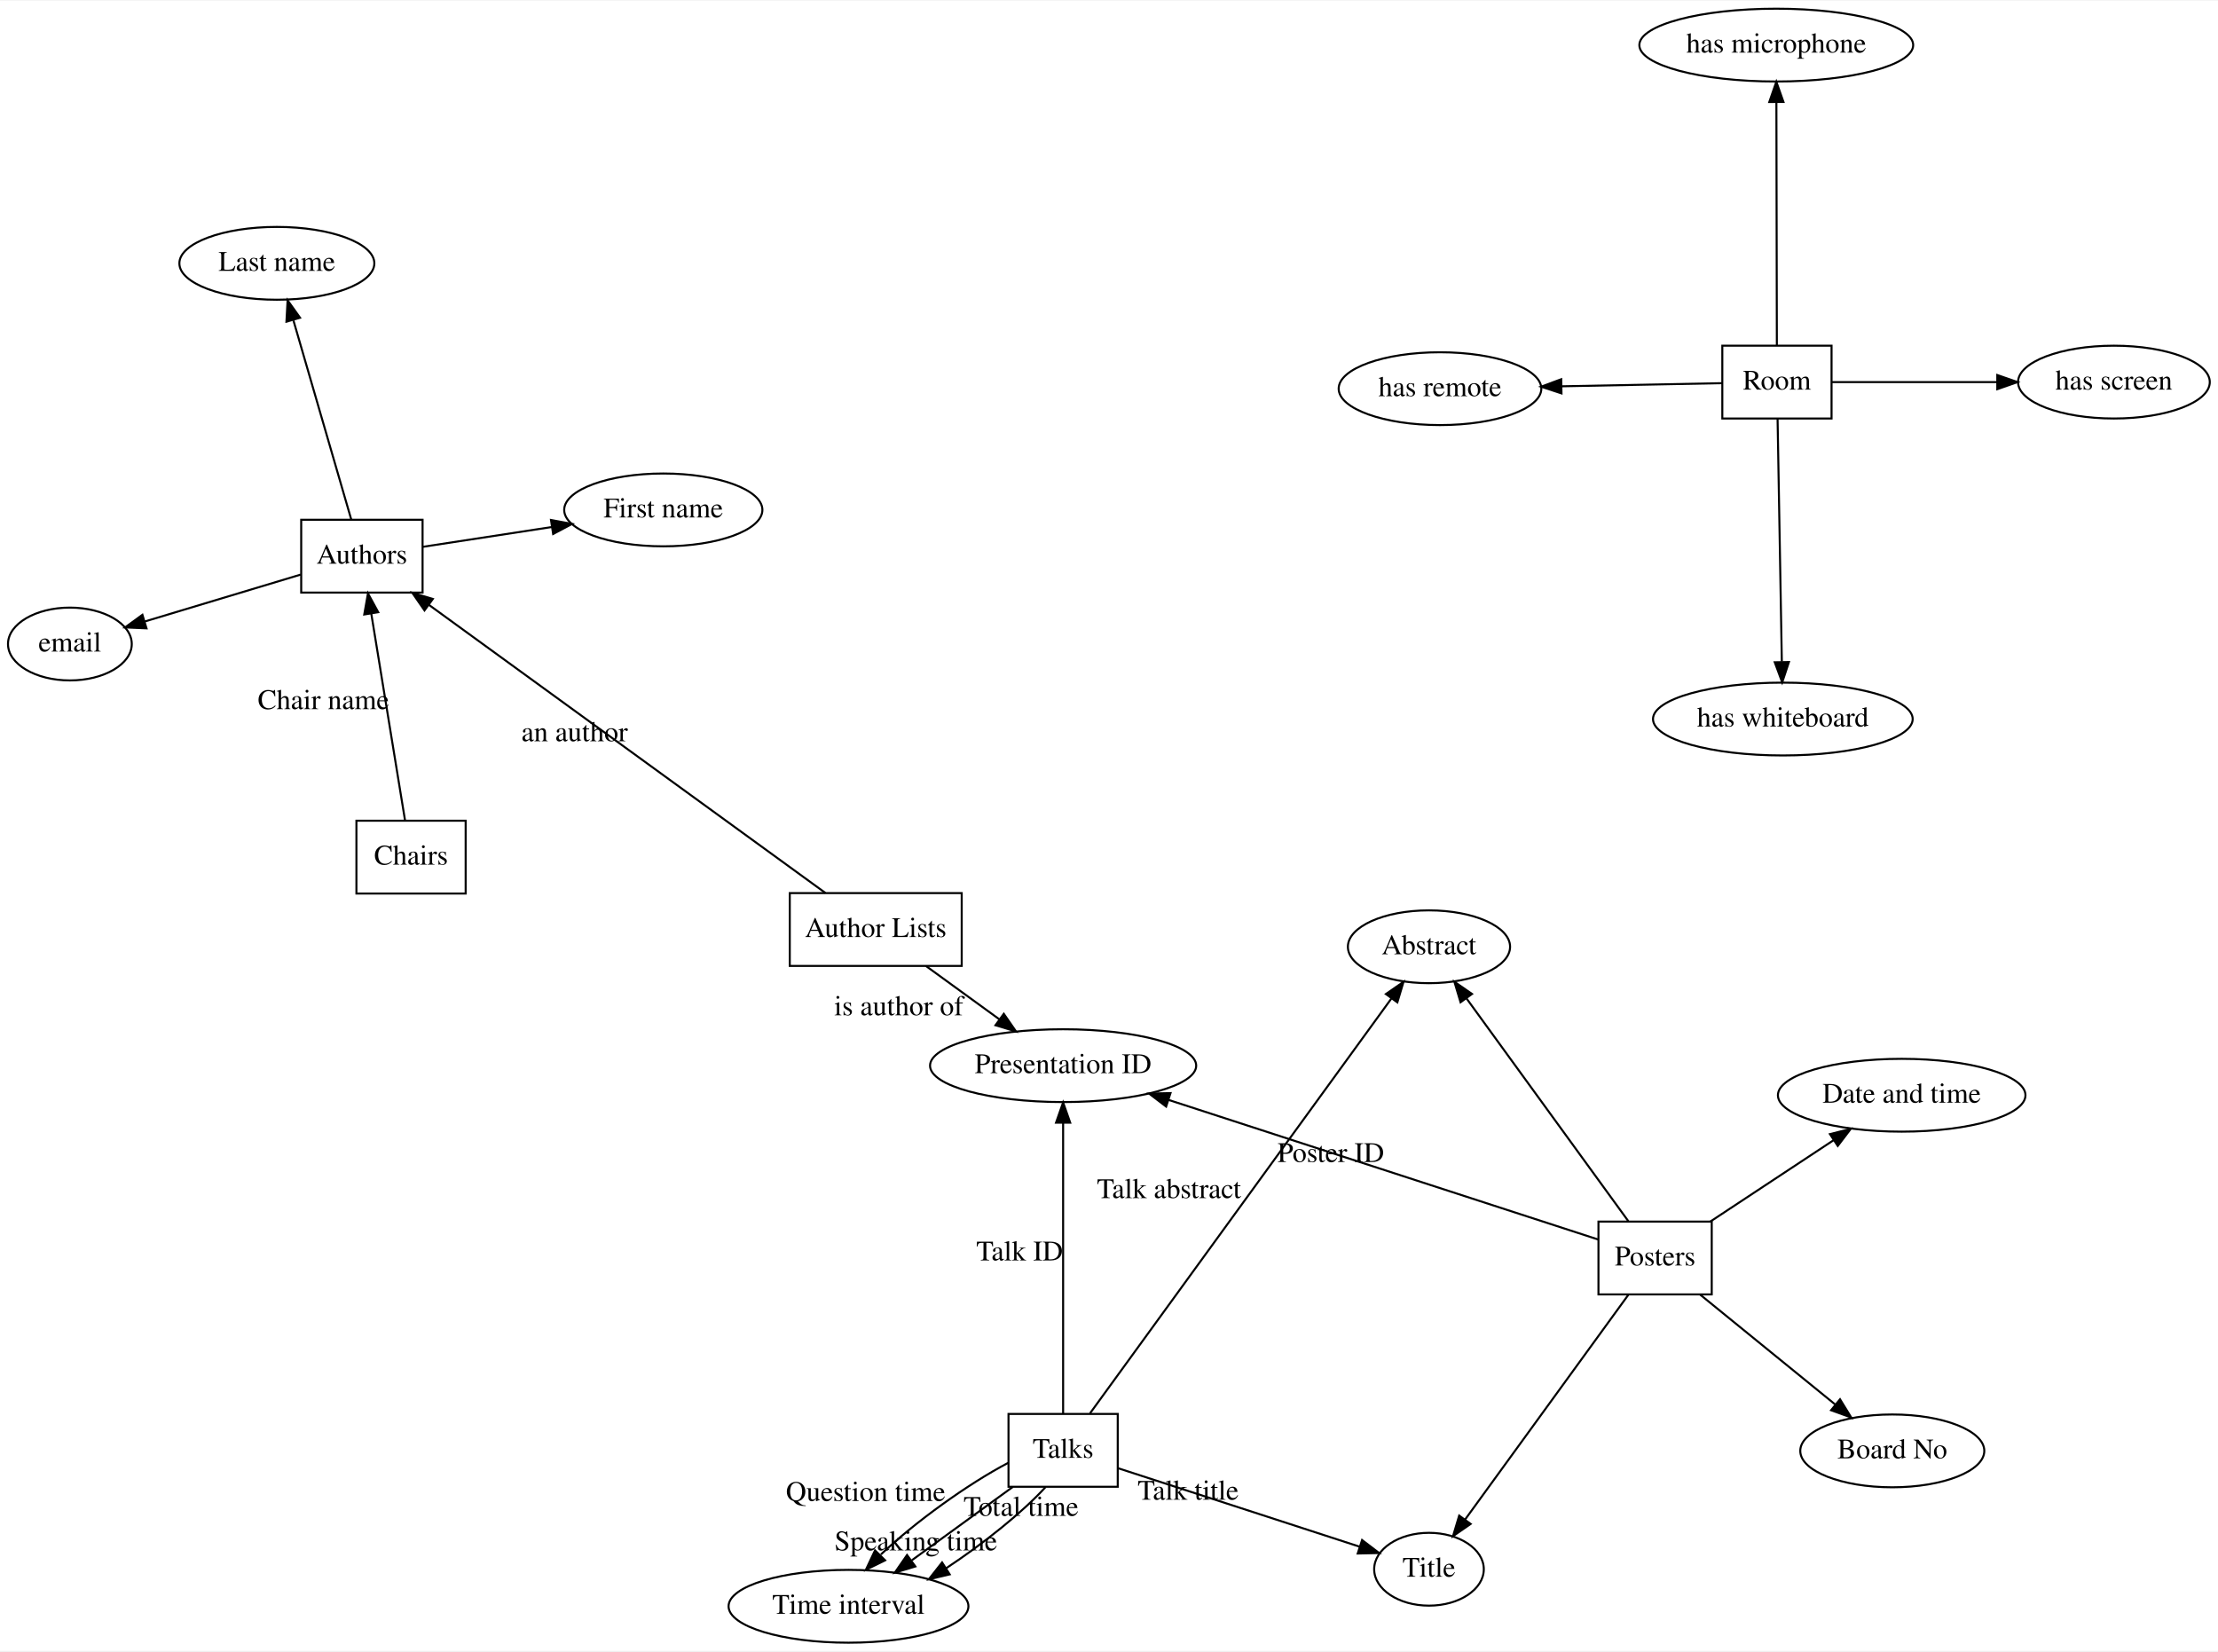
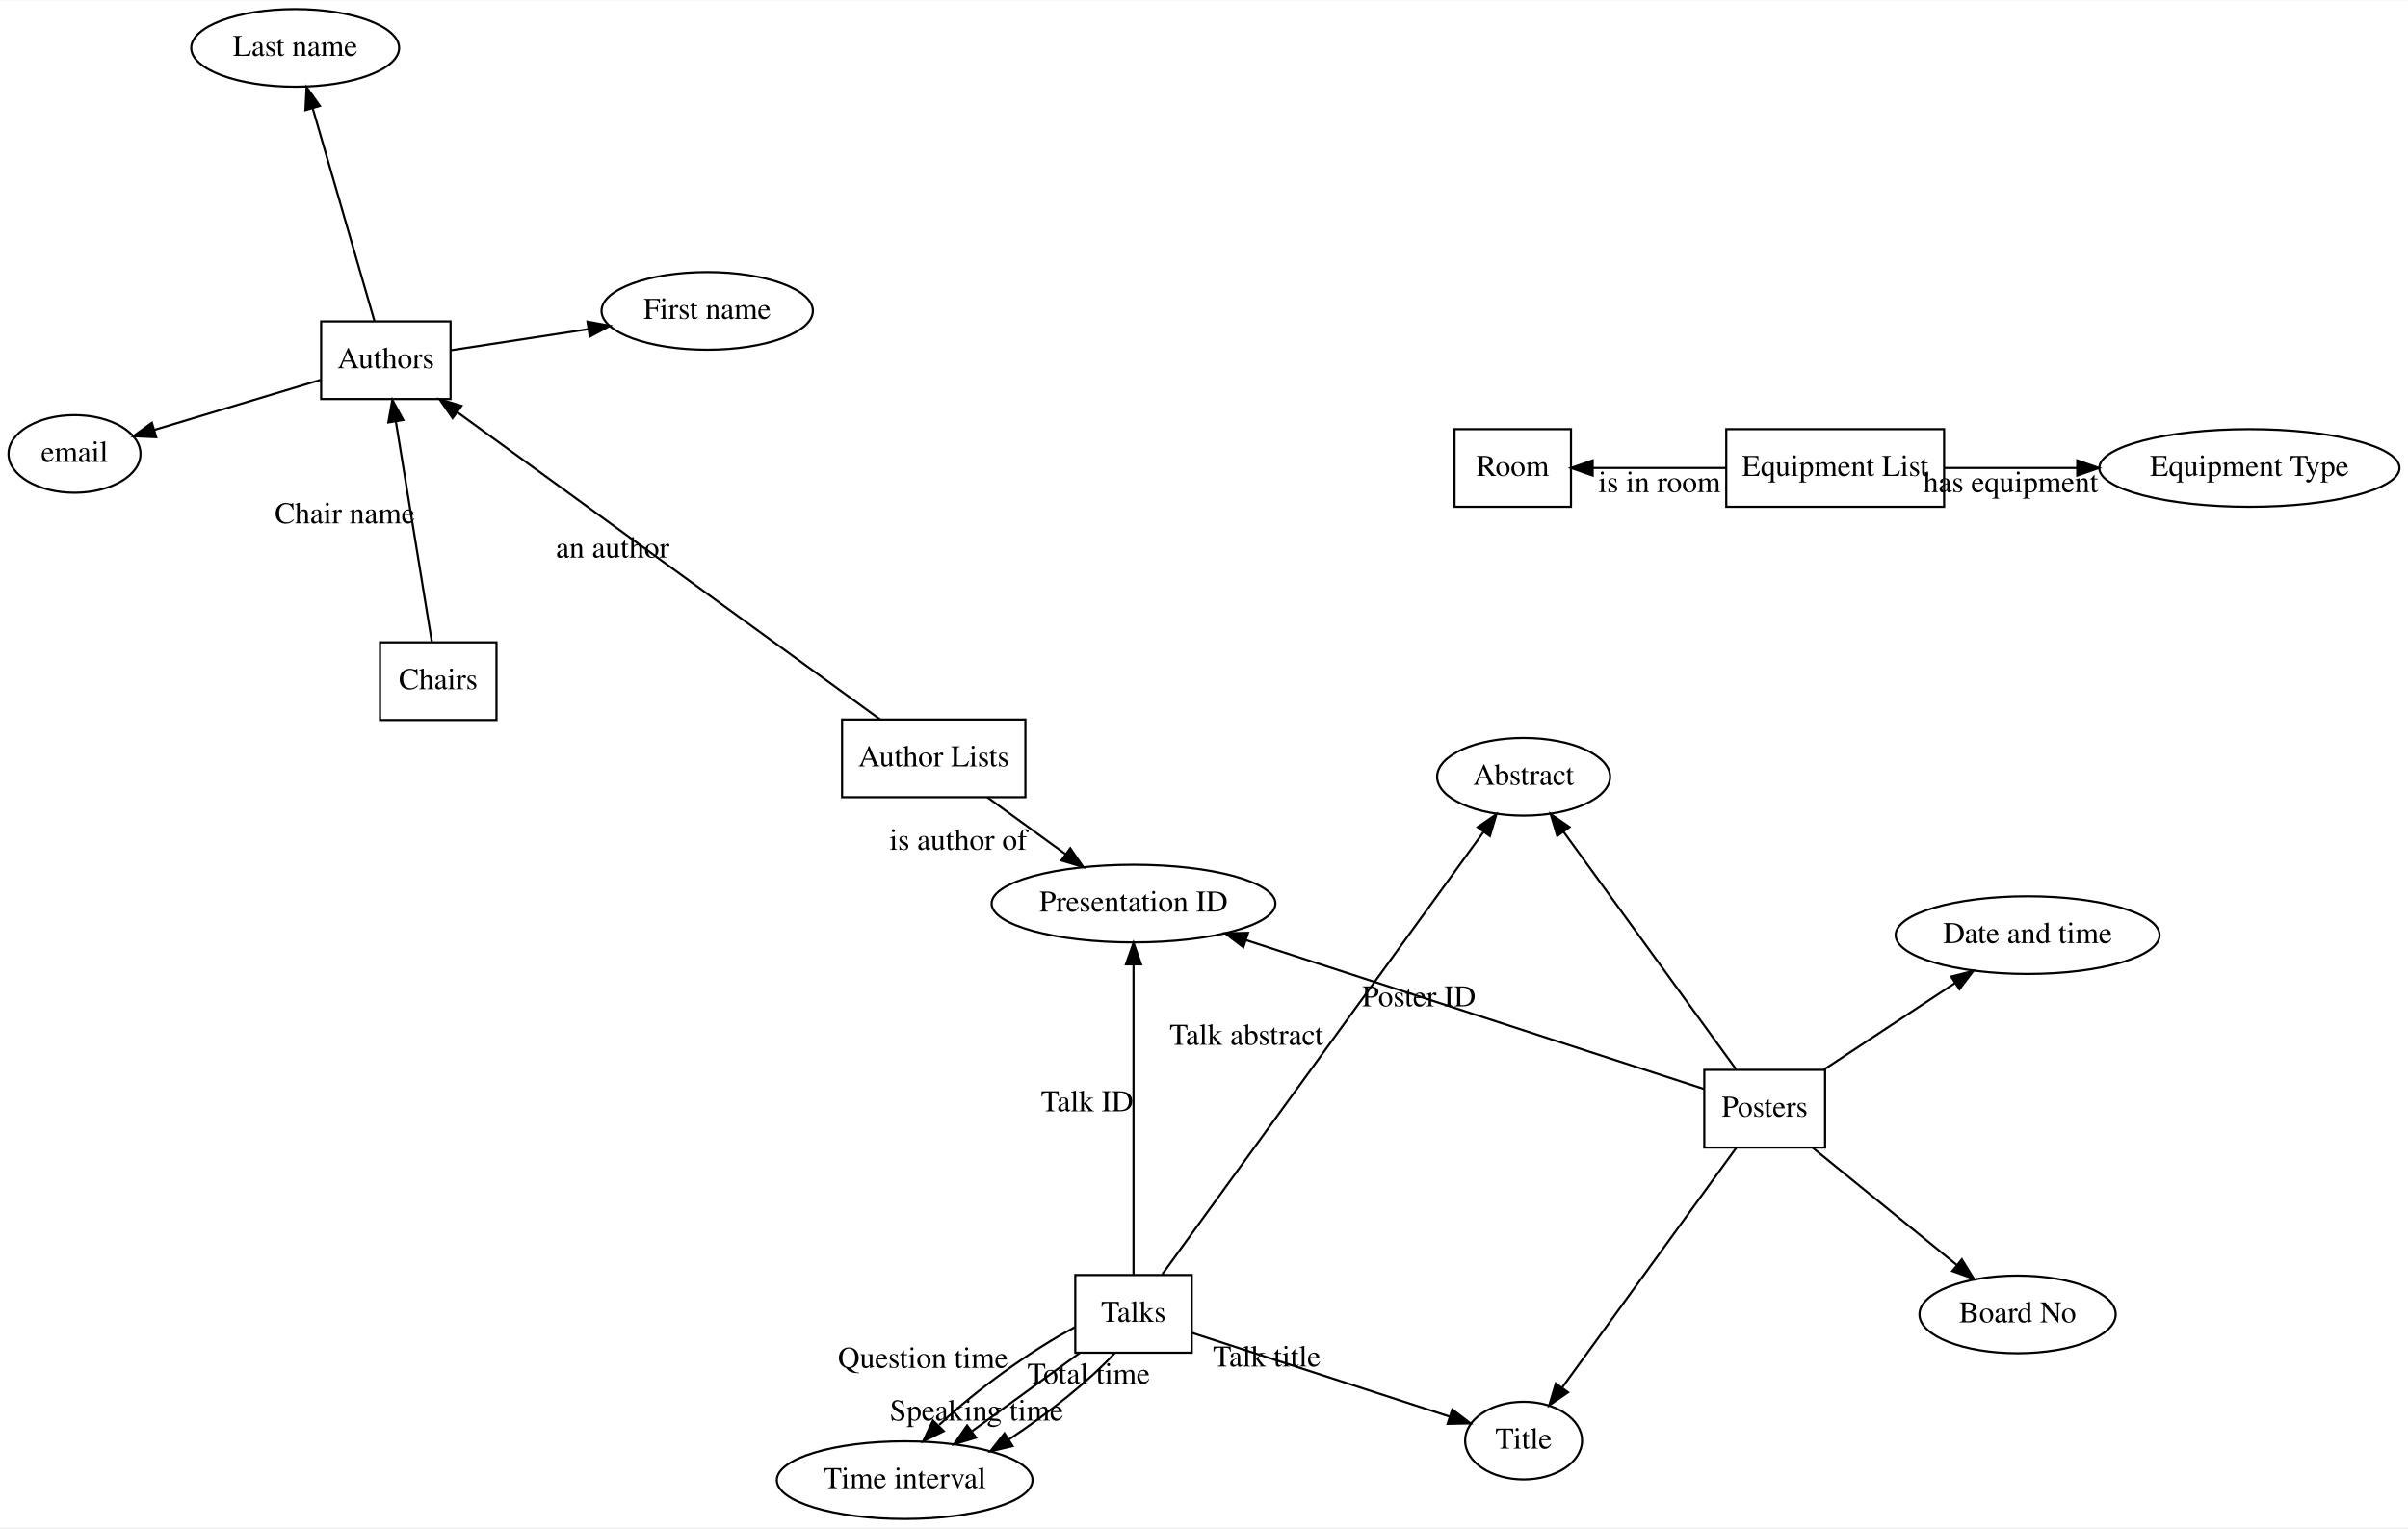
- <svg xmlns="http://www.w3.org/2000/svg" width="1096pt" height="816pt" viewBox="0.00 0.00 1096.48 815.77">
-   <g id="graph0" class="graph" transform="scale(1 1) rotate(0) translate(4 811.766)">
-     <polygon fill="white" stroke="none" points="-4,4 -4,-811.766 1092.48,-811.766 1092.48,4 -4,4" />
+ <svg xmlns="http://www.w3.org/2000/svg" width="1116pt" height="708pt" viewBox="0.00 0.00 1116.48 707.89">
+   <g id="graph0" class="graph" transform="scale(1 1) rotate(0) translate(4 703.886)">
+     <polygon fill="white" stroke="none" points="-4,4 -4,-703.886 1112.48,-703.886 1112.48,4 -4,4" />
    <g id="node1" class="node">
      <polygon fill="none" stroke="black" points="548.559,-113.085 494.559,-113.085 494.559,-77.085 548.559,-77.085 548.559,-113.085" />
      <text text-anchor="middle" x="521.559" y="-91.385" font-family="Times,serif" font-size="14.00">Talks</text>
    </g>
-     <g id="node7" class="node">
+     <g id="node8" class="node">
      <ellipse fill="none" stroke="black" cx="521.559" cy="-285.259" rx="65.789" ry="18" />
      <text text-anchor="middle" x="521.559" y="-281.559" font-family="Times,serif" font-size="14.00">Presentation ID</text>
    </g>
    <g id="edge1" class="edge">
      <path fill="none" stroke="black" d="M521.559,-113.32C521.559,-146.617 521.559,-217.467 521.559,-257.038" />
      <polygon fill="black" stroke="black" points="518.059,-257.08 521.559,-267.08 525.059,-257.08 518.059,-257.08" />
      <text text-anchor="middle" x="500.059" y="-188.979" font-family="Times,serif" font-size="14.00">Talk ID</text>
    </g>
-     <g id="node8" class="node">
+     <g id="node9" class="node">
      <ellipse fill="none" stroke="black" cx="415.461" cy="-18" rx="59.29" ry="18" />
      <text text-anchor="middle" x="415.461" y="-14.3" font-family="Times,serif" font-size="14.00">Time interval</text>
    </g>
    <g id="edge2" class="edge">
      <path fill="none" stroke="black" d="M512.88,-76.941C501.726,-64.648 482.303,-49.062 463.655,-36.753" />
      <polygon fill="black" stroke="black" points="465.489,-33.771 455.174,-31.352 461.729,-39.676 465.489,-33.771" />
      <text text-anchor="middle" x="448.767" y="-45.647" font-family="Times,serif" font-size="14.00">Speaking time</text>
    </g>
    <g id="edge3" class="edge">
      <path fill="none" stroke="black" d="M494.407,-88.908C474.451,-78.448 448.286,-59.576 431.485,-43.608" />
      <polygon fill="black" stroke="black" points="433.564,-40.73 424.057,-36.052 428.571,-45.637 433.564,-40.73" />
      <text text-anchor="middle" x="423.946" y="-70.058" font-family="Times,serif" font-size="14.00">Question time</text>
    </g>
    <g id="edge4" class="edge">
      <path fill="none" stroke="black" d="M496.684,-77.012C481.8,-66.198 462.749,-52.357 446.838,-40.797" />
      <polygon fill="black" stroke="black" points="448.516,-37.69 438.368,-34.643 444.401,-43.353 448.516,-37.69" />
      <text text-anchor="middle" x="500.761" y="-62.704" font-family="Times,serif" font-size="14.00">Total time</text>
    </g>
-     <g id="node9" class="node">
+     <g id="node10" class="node">
      <ellipse fill="none" stroke="black" cx="702.426" cy="-36.318" rx="27.097" ry="18" />
      <text text-anchor="middle" x="702.426" y="-32.618" font-family="Times,serif" font-size="14.00">Title</text>
    </g>
    <g id="edge5" class="edge">
      <path fill="none" stroke="black" d="M548.637,-86.287C580.478,-75.941 633.377,-58.753 668.075,-47.479" />
      <polygon fill="black" stroke="black" points="669.352,-50.744 677.781,-44.325 667.189,-44.087 669.352,-50.744" />
      <text text-anchor="middle" x="583.356" y="-70.683" font-family="Times,serif" font-size="14.00">Talk title</text>
    </g>
-     <g id="node10" class="node">
+     <g id="node11" class="node">
      <ellipse fill="none" stroke="black" cx="702.426" cy="-344.026" rx="40.094" ry="18" />
      <text text-anchor="middle" x="702.426" y="-340.326" font-family="Times,serif" font-size="14.00">Abstract</text>
    </g>
    <g id="edge6" class="edge">
      <path fill="none" stroke="black" d="M534.859,-113.39C566.709,-157.228 647.417,-268.313 683.953,-318.601" />
      <polygon fill="black" stroke="black" points="681.123,-320.66 689.833,-326.693 686.786,-316.546 681.123,-320.66" />
      <text text-anchor="middle" x="573.906" y="-219.796" font-family="Times,serif" font-size="14.00">Talk abstract</text>
    </g>
    <g id="node2" class="node">
      <polygon fill="none" stroke="black" points="204.902,-555.12 144.902,-555.12 144.902,-519.12 204.902,-519.12 204.902,-555.12" />
      <text text-anchor="middle" x="174.902" y="-533.42" font-family="Times,serif" font-size="14.00">Authors</text>
    </g>
-     <g id="node11" class="node">
+     <g id="node12" class="node">
      <ellipse fill="none" stroke="black" cx="323.904" cy="-559.986" rx="48.993" ry="18" />
      <text text-anchor="middle" x="323.904" y="-556.286" font-family="Times,serif" font-size="14.00">First name</text>
    </g>
    <g id="edge8" class="edge">
      <path fill="none" stroke="black" d="M205.055,-541.747C223.334,-544.552 247.214,-548.217 268.769,-551.525" />
      <polygon fill="black" stroke="black" points="268.388,-555.007 278.804,-553.065 269.45,-548.088 268.388,-555.007" />
    </g>
-     <g id="node12" class="node">
+     <g id="node13" class="node">
      <ellipse fill="none" stroke="black" cx="132.866" cy="-681.886" rx="48.192" ry="18" />
      <text text-anchor="middle" x="132.866" y="-678.186" font-family="Times,serif" font-size="14.00">Last name</text>
    </g>
    <g id="edge9" class="edge">
      <path fill="none" stroke="black" d="M169.663,-555.162C162.489,-579.869 149.535,-624.481 141.068,-653.639" />
      <polygon fill="black" stroke="black" points="137.598,-653.037 138.171,-663.616 144.32,-654.989 137.598,-653.037" />
    </g>
-     <g id="node13" class="node">
+     <g id="node14" class="node">
      <ellipse fill="none" stroke="black" cx="30.547" cy="-493.694" rx="30.595" ry="18" />
      <text text-anchor="middle" x="30.547" y="-489.994" font-family="Times,serif" font-size="14.00">email</text>
    </g>
    <g id="edge10" class="edge">
      <path fill="none" stroke="black" d="M144.641,-528.016C122.215,-521.27 91.528,-512.039 67.628,-504.849" />
      <polygon fill="black" stroke="black" points="68.428,-501.435 57.844,-501.905 66.412,-508.138 68.428,-501.435" />
    </g>
    <g id="node3" class="node">
      <polygon fill="none" stroke="black" points="842.207,-208.172 786.207,-208.172 786.207,-172.172 842.207,-172.172 842.207,-208.172" />
      <text text-anchor="middle" x="814.207" y="-186.472" font-family="Times,serif" font-size="14.00">Posters</text>
    </g>
    <g id="edge13" class="edge">
      <path fill="none" stroke="black" d="M786.147,-199.289C737.26,-215.174 635.769,-248.15 573.669,-268.328" />
      <polygon fill="black" stroke="black" points="572.483,-265.033 564.054,-271.452 574.646,-271.69 572.483,-265.033" />
      <text text-anchor="middle" x="653.908" y="-237.609" font-family="Times,serif" font-size="14.00">Poster ID</text>
    </g>
    <g id="edge16" class="edge">
      <path fill="none" stroke="black" d="M800.945,-171.919C780.858,-144.271 742.683,-91.728 720.207,-60.792" />
      <polygon fill="black" stroke="black" points="723.021,-58.711 714.312,-52.678 717.358,-62.826 723.021,-58.711" />
    </g>
    <g id="edge17" class="edge">
      <path fill="none" stroke="black" d="M800.945,-208.425C781.069,-235.782 743.485,-287.513 720.922,-318.568" />
      <polygon fill="black" stroke="black" points="718.03,-316.594 714.984,-326.741 723.693,-320.708 718.03,-316.594" />
    </g>
-     <g id="node14" class="node">
+     <g id="node15" class="node">
      <ellipse fill="none" stroke="black" cx="931.46" cy="-94.823" rx="45.492" ry="18" />
      <text text-anchor="middle" x="931.46" y="-91.123" font-family="Times,serif" font-size="14.00">Board No</text>
    </g>
    <g id="edge14" class="edge">
      <path fill="none" stroke="black" d="M836.537,-172.013C855.459,-156.626 882.696,-134.477 903.145,-117.848" />
      <polygon fill="black" stroke="black" points="905.622,-120.345 911.172,-111.321 901.205,-114.914 905.622,-120.345" />
    </g>
-     <g id="node15" class="node">
+     <g id="node16" class="node">
      <ellipse fill="none" stroke="black" cx="936.111" cy="-270.634" rx="61.189" ry="18" />
      <text text-anchor="middle" x="936.111" y="-266.934" font-family="Times,serif" font-size="14.00">Date and time</text>
    </g>
    <g id="edge15" class="edge">
      <path fill="none" stroke="black" d="M841.565,-208.229C859.584,-220.123 883.299,-235.776 902.47,-248.43" />
      <polygon fill="black" stroke="black" points="900.648,-251.421 910.922,-254.008 904.504,-245.578 900.648,-251.421" />
    </g>
    <g id="node4" class="node">
-       <polygon fill="none" stroke="black" points="901.435,-641.172 847.435,-641.172 847.435,-605.172 901.435,-605.172 901.435,-641.172" />
-       <text text-anchor="middle" x="874.435" y="-619.472" font-family="Times,serif" font-size="14.00">Room</text>
-     </g>
-     <g id="node16" class="node">
-       <ellipse fill="none" stroke="black" cx="1041.03" cy="-623.172" rx="47.392" ry="18" />
-       <text text-anchor="middle" x="1041.03" y="-619.472" font-family="Times,serif" font-size="14.00">has screen</text>
-     </g>
-     <g id="edge18" class="edge">
-       <path fill="none" stroke="black" d="M901.572,-623.172C923.661,-623.172 955.613,-623.172 983.361,-623.172" />
-       <polygon fill="black" stroke="black" points="983.368,-626.672 993.368,-623.172 983.368,-619.672 983.368,-626.672" />
-     </g>
-     <g id="node17" class="node">
-       <ellipse fill="none" stroke="black" cx="874.11" cy="-789.766" rx="67.688" ry="18" />
-       <text text-anchor="middle" x="874.11" y="-786.066" font-family="Times,serif" font-size="14.00">has microphone</text>
-     </g>
-     <g id="edge19" class="edge">
-       <path fill="none" stroke="black" d="M874.4,-641.318C874.344,-670.234 874.233,-727 874.166,-761.343" />
-       <polygon fill="black" stroke="black" points="870.665,-761.636 874.146,-771.642 877.665,-761.649 870.665,-761.636" />
-     </g>
-     <g id="node18" class="node">
-       <ellipse fill="none" stroke="black" cx="707.873" cy="-619.922" rx="50.091" ry="18" />
-       <text text-anchor="middle" x="707.873" y="-616.222" font-family="Times,serif" font-size="14.00">has remote</text>
-     </g>
-     <g id="edge20" class="edge">
-       <path fill="none" stroke="black" d="M847.304,-622.643C825.888,-622.225 795.199,-621.626 768.063,-621.097" />
-       <polygon fill="black" stroke="black" points="767.929,-617.594 757.863,-620.898 767.793,-624.592 767.929,-617.594" />
-     </g>
-     <g id="node19" class="node">
-       <ellipse fill="none" stroke="black" cx="877.36" cy="-456.604" rx="64.189" ry="18" />
-       <text text-anchor="middle" x="877.36" y="-452.904" font-family="Times,serif" font-size="14.00">has whiteboard</text>
-     </g>
-     <g id="edge21" class="edge">
-       <path fill="none" stroke="black" d="M874.754,-605.029C875.262,-576.117 876.258,-519.36 876.861,-485.022" />
-       <polygon fill="black" stroke="black" points="880.366,-484.784 877.042,-474.724 873.367,-484.661 880.366,-484.784" />
+       <polygon fill="none" stroke="black" points="724.392,-505.172 670.392,-505.172 670.392,-469.172 724.392,-469.172 724.392,-505.172" />
+       <text text-anchor="middle" x="697.392" y="-483.472" font-family="Times,serif" font-size="14.00">Room</text>
    </g>
    <g id="node5" class="node">
      <polygon fill="none" stroke="black" points="226.199,-406.345 172.199,-406.345 172.199,-370.345 226.199,-370.345 226.199,-406.345" />
      <text text-anchor="middle" x="199.199" y="-384.645" font-family="Times,serif" font-size="14.00">Chairs</text>
    </g>
    <g id="edge12" class="edge">
      <path fill="none" stroke="black" d="M196.22,-406.588C192.049,-432.13 184.429,-478.787 179.52,-508.849" />
      <polygon fill="black" stroke="black" points="176.064,-508.295 177.906,-518.728 182.972,-509.423 176.064,-508.295" />
      <text text-anchor="middle" x="155.87" y="-461.518" font-family="Times,serif" font-size="14.00">Chair name</text>
    </g>
    <g id="node6" class="node">
      <polygon fill="none" stroke="black" points="471.427,-370.56 386.427,-370.56 386.427,-334.56 471.427,-334.56 471.427,-370.56" />
      <text text-anchor="middle" x="428.927" y="-348.86" font-family="Times,serif" font-size="14.00">Author Lists</text>
    </g>
    <g id="edge7" class="edge">
      <path fill="none" stroke="black" d="M404.107,-370.593C358.105,-404.016 259.598,-475.585 207.989,-513.081" />
      <polygon fill="black" stroke="black" points="205.856,-510.305 199.823,-519.014 209.97,-515.968 205.856,-510.305" />
      <text text-anchor="middle" x="280.048" y="-445.637" font-family="Times,serif" font-size="14.00">an author</text>
    </g>
    <g id="edge11" class="edge">
      <path fill="none" stroke="black" d="M453.751,-334.525C464.877,-326.441 478.129,-316.813 489.954,-308.222" />
      <polygon fill="black" stroke="black" points="492.228,-310.896 498.261,-302.186 488.113,-305.233 492.228,-310.896" />
      <text text-anchor="middle" x="440.352" y="-310.173" font-family="Times,serif" font-size="14.00">is author of</text>
    </g>
+     <g id="node7" class="node">
+       <polygon fill="none" stroke="black" points="897.392,-505.172 796.392,-505.172 796.392,-469.172 897.392,-469.172 897.392,-505.172" />
+       <text text-anchor="middle" x="846.892" y="-483.472" font-family="Times,serif" font-size="14.00">Equipment List</text>
+     </g>
+     <g id="edge19" class="edge">
+       <path fill="none" stroke="black" d="M796.278,-487.172C776.073,-487.172 753.233,-487.172 734.598,-487.172" />
+       <polygon fill="black" stroke="black" points="734.443,-483.672 724.443,-487.172 734.443,-490.672 734.443,-483.672" />
+       <text text-anchor="middle" x="765.438" y="-475.972" font-family="Times,serif" font-size="14.00">is in room</text>
+     </g>
+     <g id="node17" class="node">
+       <ellipse fill="none" stroke="black" cx="1038.94" cy="-487.172" rx="69.588" ry="18" />
+       <text text-anchor="middle" x="1038.94" y="-483.472" font-family="Times,serif" font-size="14.00">Equipment Type</text>
+     </g>
+     <g id="edge18" class="edge">
+       <path fill="none" stroke="black" d="M897.6,-487.172C916.413,-487.172 938.238,-487.172 959.026,-487.172" />
+       <polygon fill="black" stroke="black" points="959.129,-490.672 969.129,-487.172 959.129,-483.672 959.129,-490.672" />
+       <text text-anchor="middle" x="928.313" y="-475.972" font-family="Times,serif" font-size="14.00">has equipment</text>
+     </g>
  </g>
</svg>
